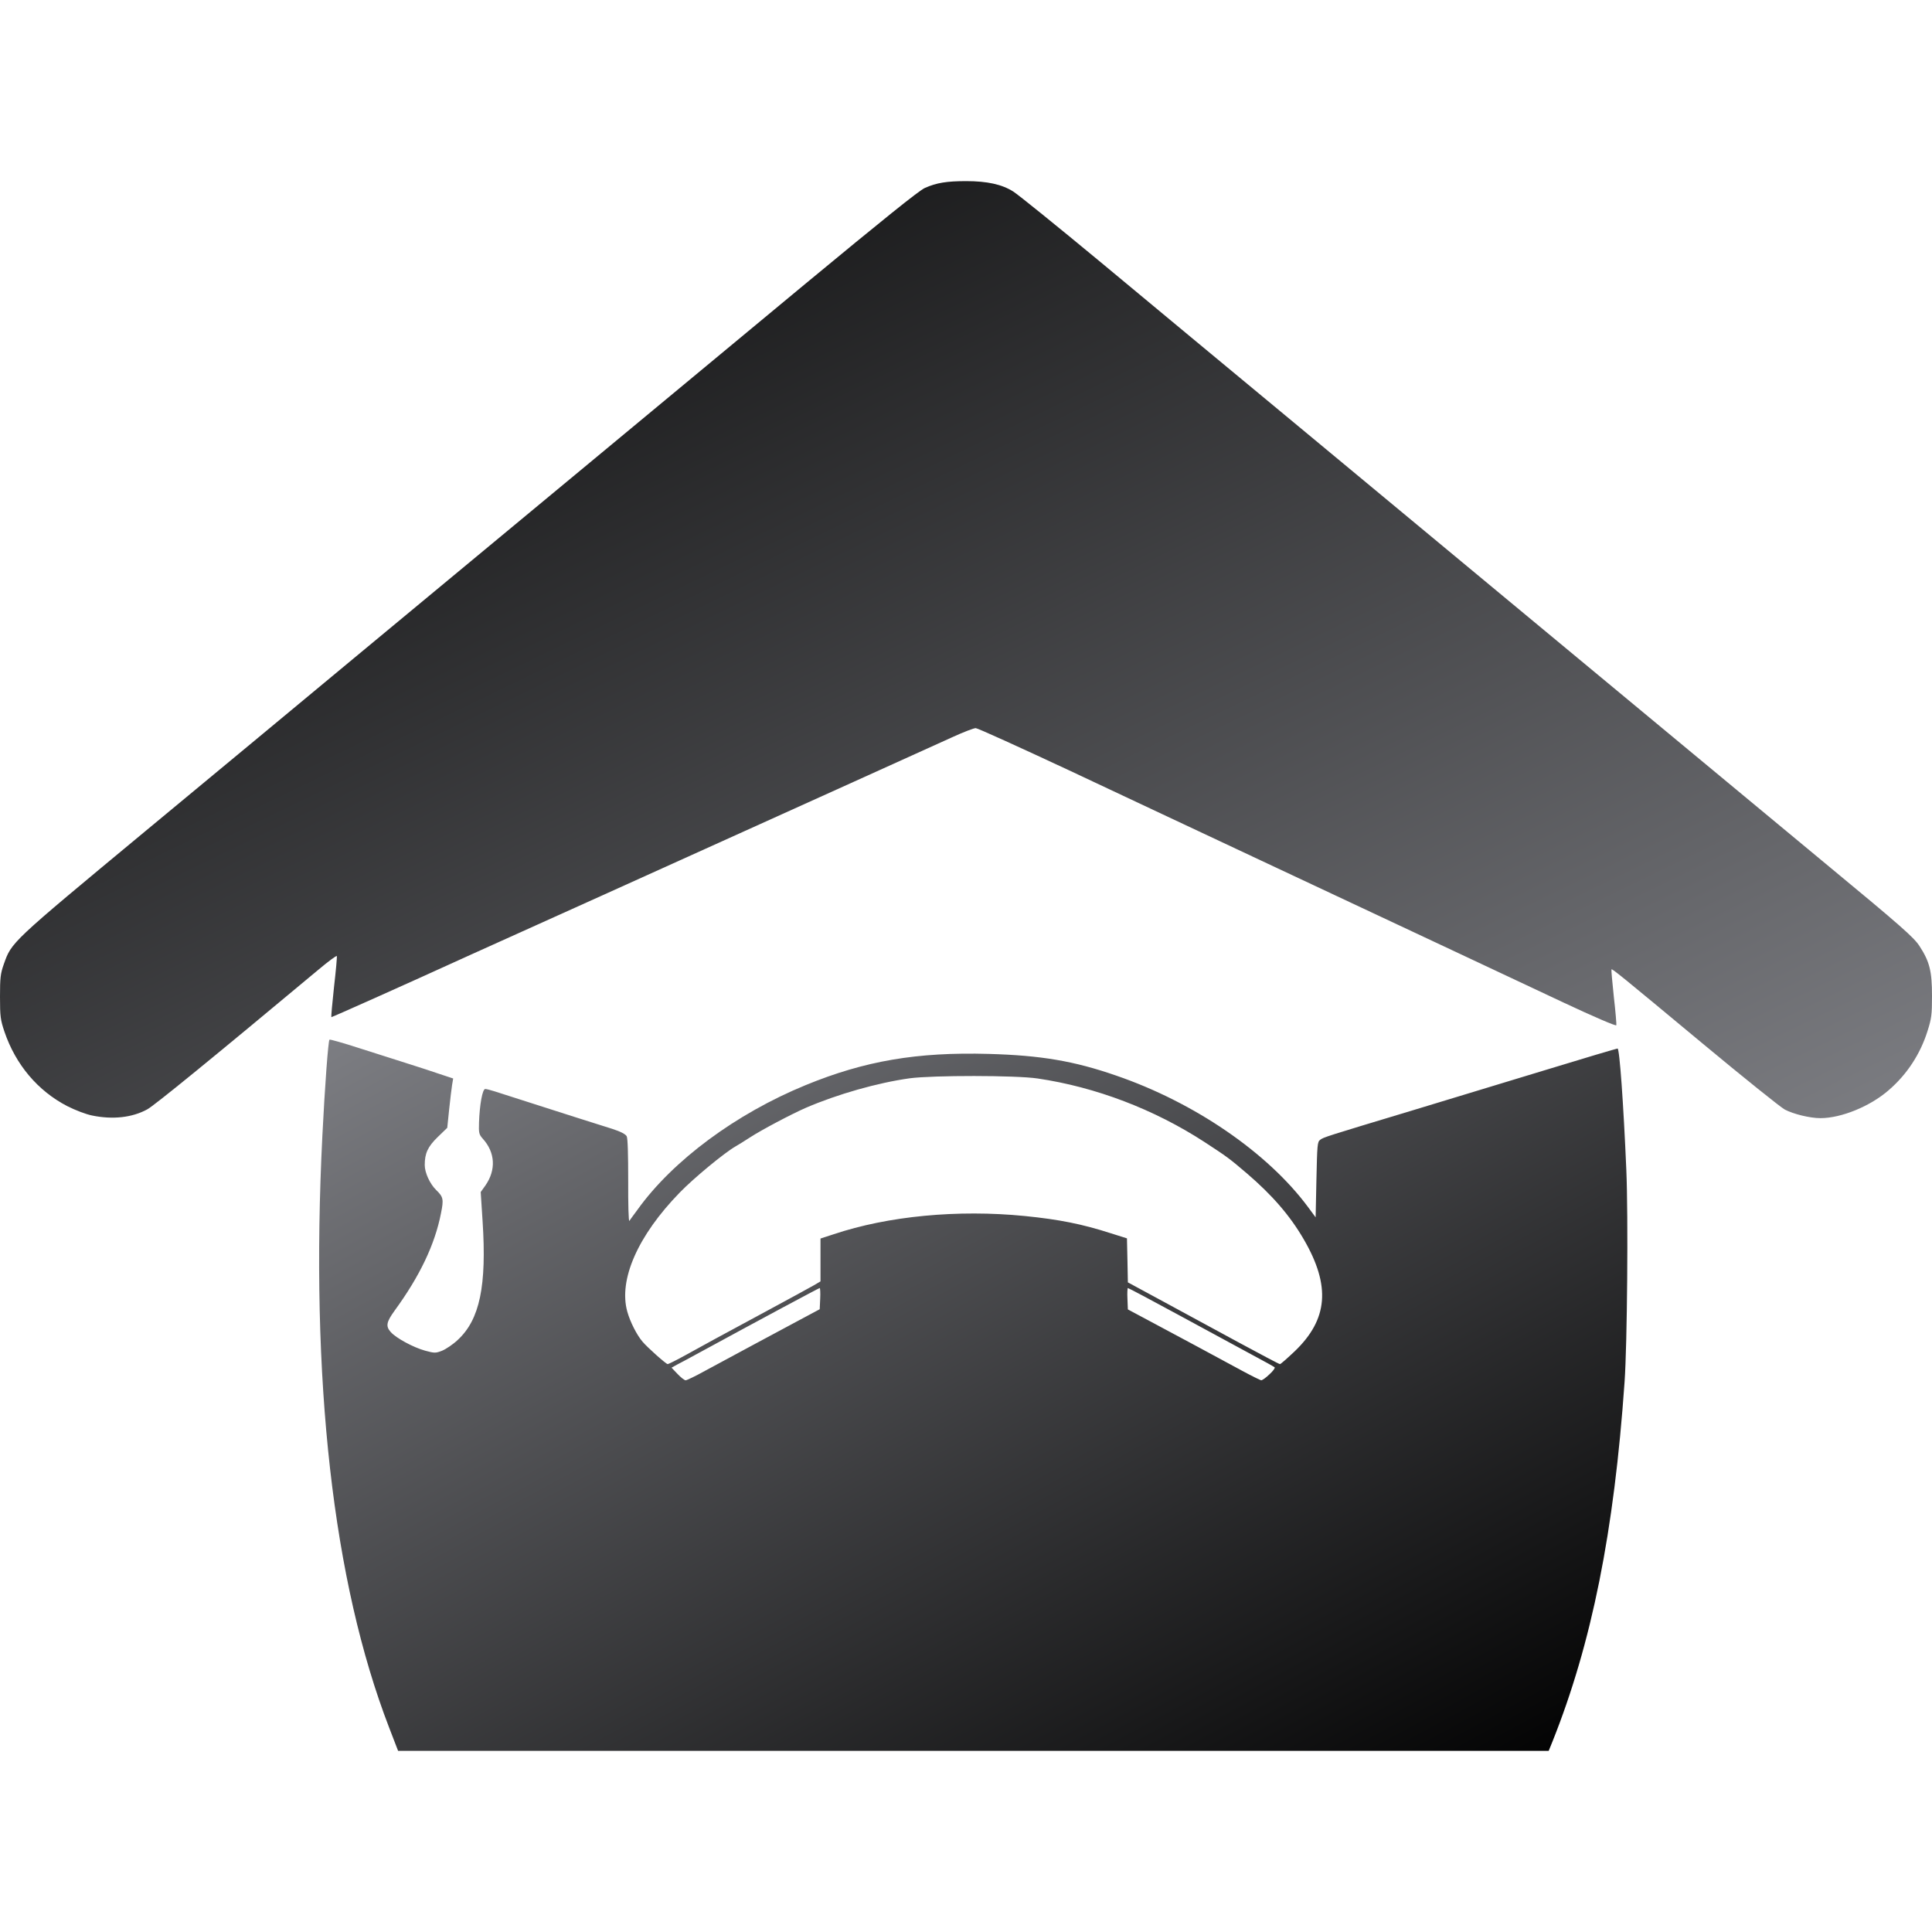
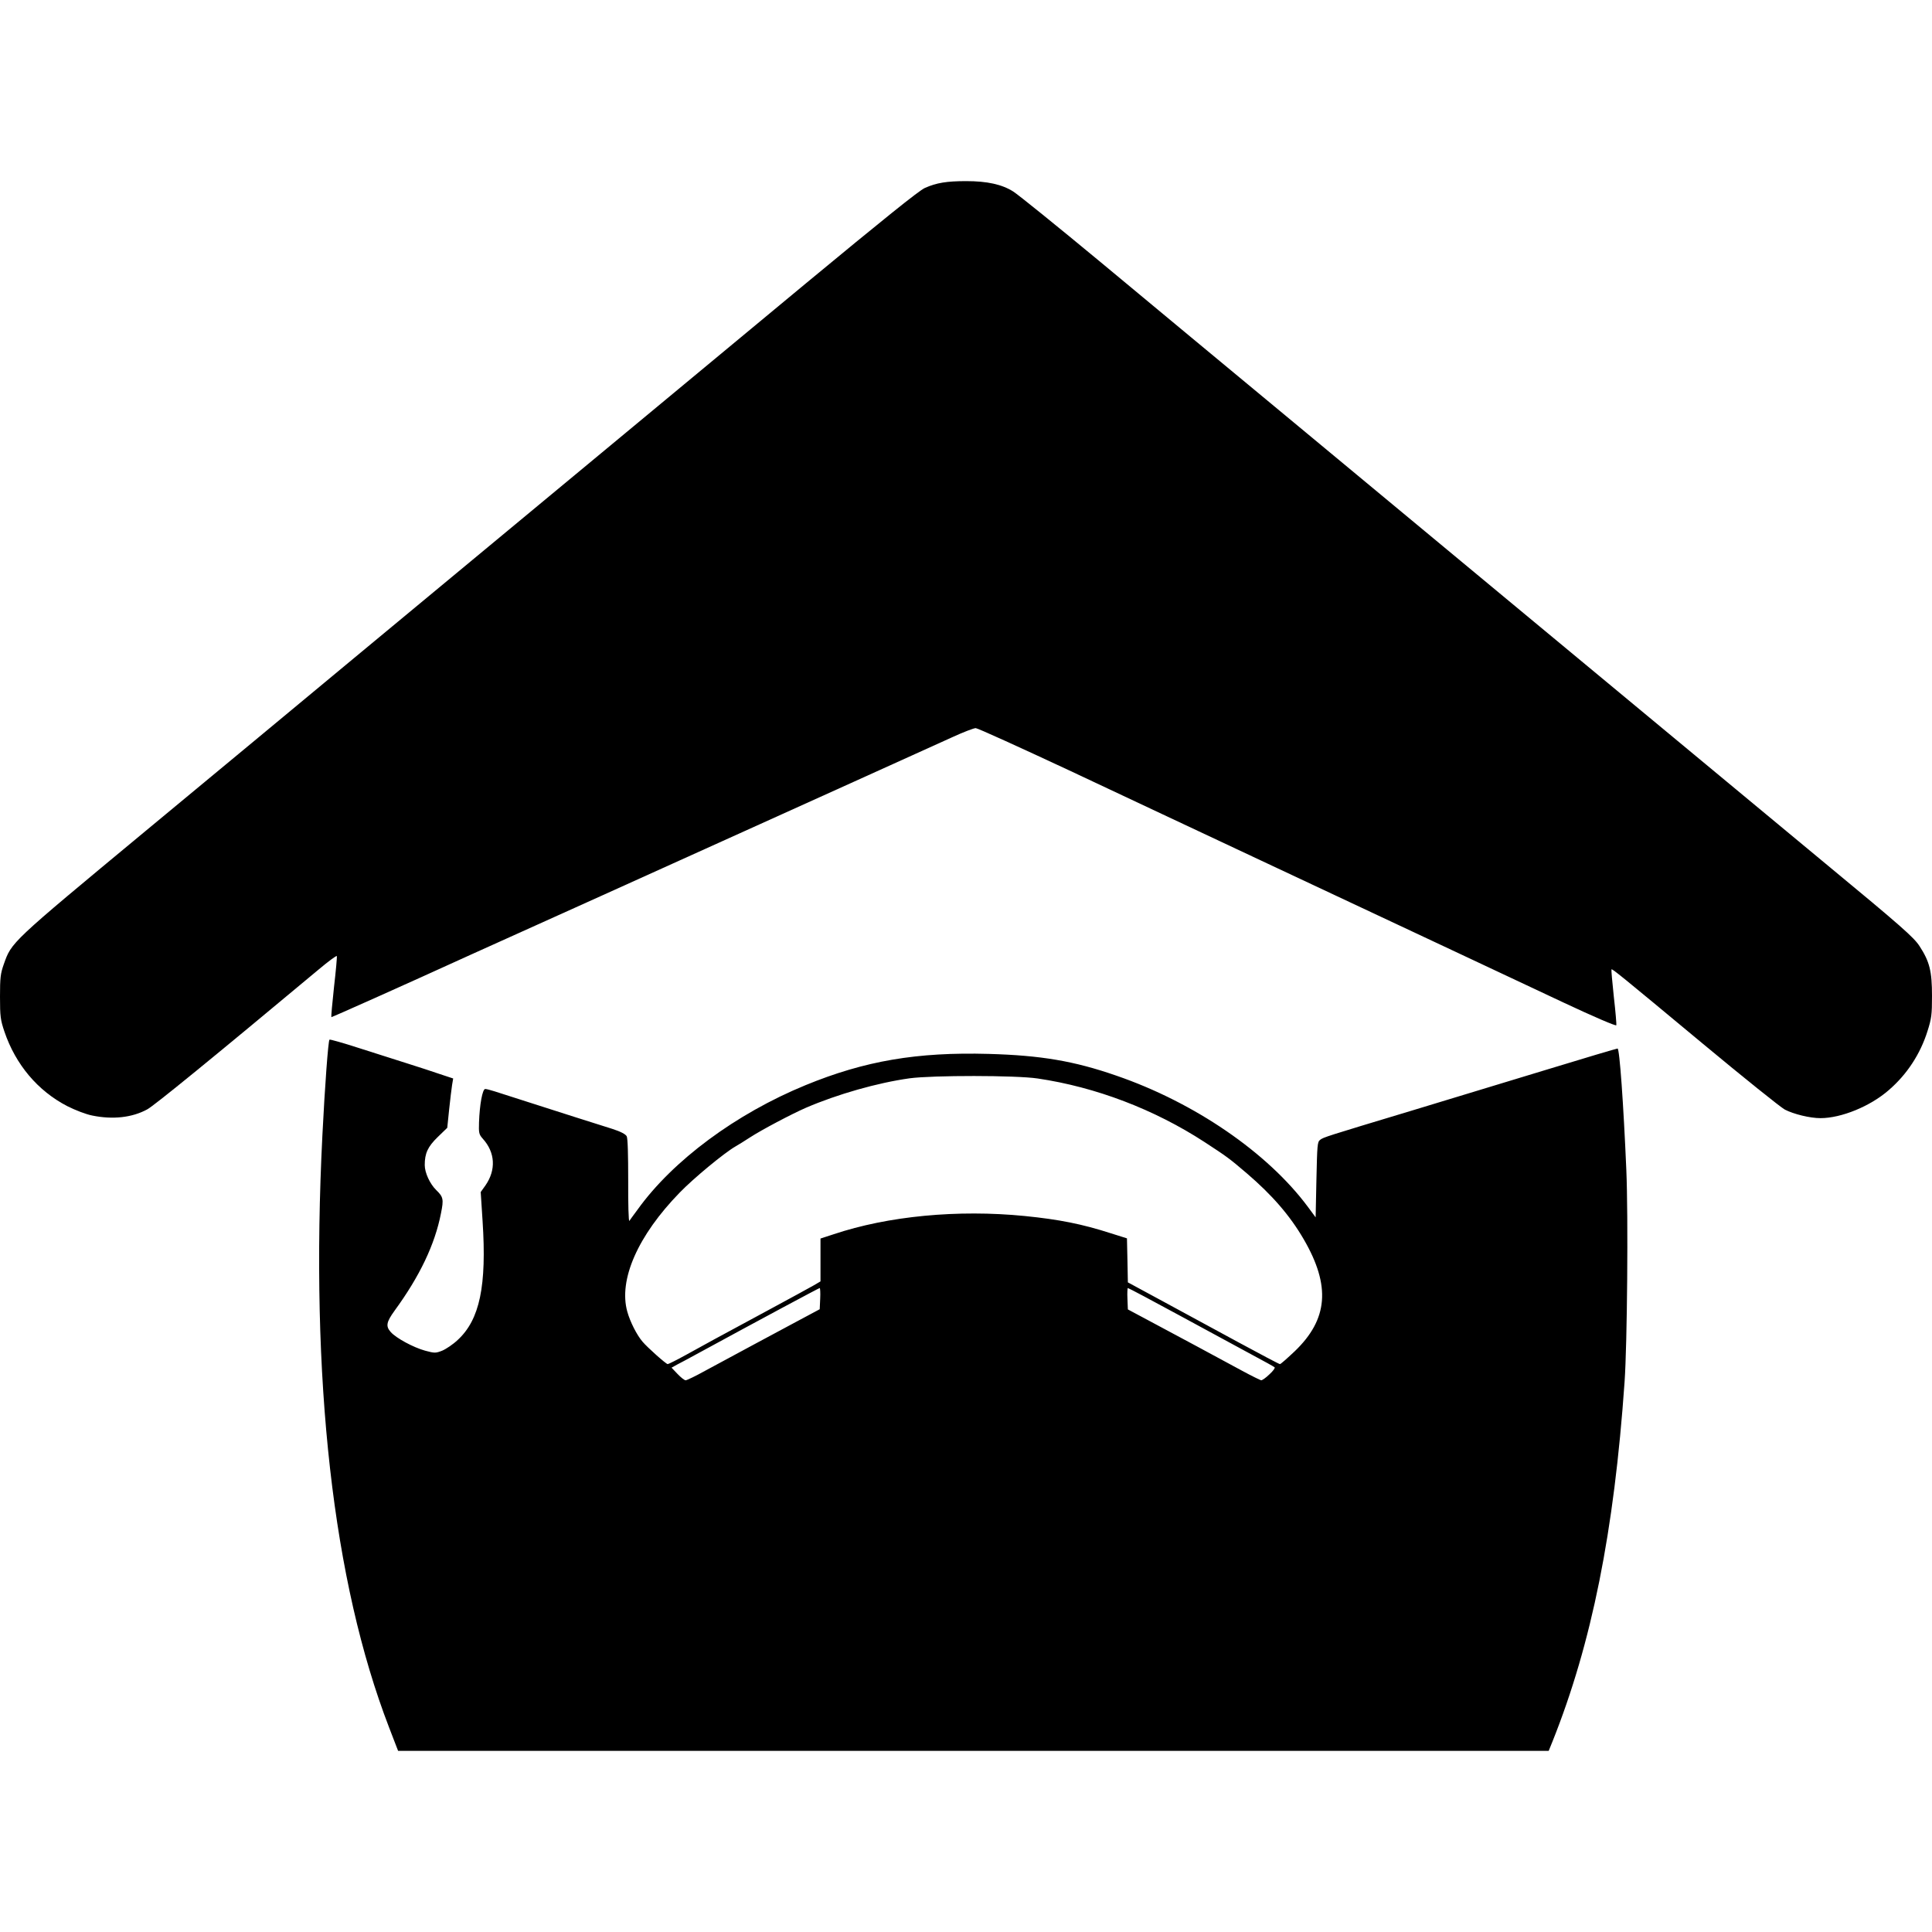
<svg xmlns="http://www.w3.org/2000/svg" width="32" height="32" viewBox="0 0 32 32" fill="none">
  <path d="M1.529 18.477C1.428 18.458 1.246 18.388 1.114 18.321C0.627 18.069 0.259 17.635 0.073 17.086C0.008 16.893 0 16.836 0 16.509C0 16.196 0.008 16.126 0.062 15.973C0.194 15.601 0.161 15.63 2.407 13.767C3.55 12.821 5.107 11.529 5.871 10.894C8.592 8.64 11.556 6.179 13.357 4.686C14.614 3.646 15.225 3.153 15.319 3.113C15.513 3.027 15.681 3 16.005 3C16.35 3 16.596 3.054 16.782 3.172C16.86 3.22 17.513 3.748 18.231 4.343C18.949 4.941 20.423 6.163 21.506 7.061C22.589 7.959 24.157 9.261 24.991 9.953C26.59 11.28 27.859 12.331 30.235 14.303C31.503 15.351 31.699 15.526 31.793 15.67C31.961 15.928 32 16.086 32 16.496C32 16.807 31.992 16.869 31.925 17.08C31.806 17.458 31.585 17.796 31.287 18.053C30.979 18.324 30.497 18.52 30.153 18.52C29.976 18.52 29.707 18.453 29.562 18.378C29.492 18.34 28.88 17.849 28.204 17.287C26.833 16.147 26.704 16.043 26.691 16.056C26.686 16.062 26.704 16.265 26.73 16.509C26.758 16.753 26.776 16.965 26.771 16.981C26.769 17 26.395 16.839 25.898 16.606C25.007 16.185 23.859 15.649 20.897 14.258C19.964 13.821 18.529 13.145 17.707 12.759C16.886 12.376 16.192 12.06 16.161 12.06C16.13 12.06 15.961 12.124 15.787 12.204C15.611 12.285 14.868 12.62 14.134 12.952C11.245 14.258 8.069 15.692 7.799 15.812C6.641 16.34 5.493 16.852 5.488 16.847C5.483 16.842 5.503 16.619 5.532 16.351C5.563 16.083 5.584 15.85 5.579 15.836C5.573 15.823 5.436 15.925 5.273 16.062C3.545 17.504 2.544 18.321 2.438 18.375C2.187 18.512 1.866 18.546 1.529 18.477Z" fill="url(#paint0_linear_90_862)" />
  <path d="M6.571 28.941C6.558 28.906 6.501 28.759 6.444 28.611C5.514 26.199 5.135 22.854 5.34 18.801C5.381 17.983 5.436 17.244 5.457 17.22C5.464 17.212 5.679 17.273 5.936 17.356C6.19 17.437 6.553 17.552 6.737 17.611C6.923 17.67 7.172 17.75 7.288 17.791L7.506 17.863L7.488 17.97C7.478 18.029 7.457 18.214 7.439 18.378L7.408 18.68L7.25 18.833C7.084 18.994 7.035 19.104 7.035 19.297C7.035 19.423 7.12 19.608 7.224 19.71C7.343 19.825 7.351 19.863 7.304 20.096C7.203 20.613 6.952 21.138 6.537 21.707C6.397 21.9 6.387 21.967 6.472 22.063C6.563 22.165 6.848 22.318 7.04 22.371C7.198 22.414 7.216 22.414 7.325 22.371C7.387 22.345 7.504 22.267 7.581 22.194C7.947 21.857 8.063 21.297 7.993 20.224L7.962 19.744L8.04 19.635C8.219 19.377 8.203 19.088 7.996 18.86C7.934 18.79 7.928 18.766 7.934 18.592C7.944 18.297 7.991 18.037 8.037 18.037C8.058 18.037 8.128 18.056 8.195 18.077C8.263 18.099 8.504 18.177 8.732 18.249C8.96 18.321 9.322 18.439 9.535 18.506C9.75 18.573 10.02 18.659 10.139 18.697C10.279 18.742 10.361 18.785 10.38 18.82C10.398 18.855 10.405 19.12 10.405 19.56C10.403 19.938 10.411 20.235 10.424 20.222C10.434 20.206 10.496 20.122 10.561 20.034C11.144 19.222 12.188 18.447 13.344 17.973C14.323 17.571 15.189 17.423 16.375 17.456C17.238 17.48 17.79 17.573 18.487 17.815C19.783 18.26 20.995 19.09 21.664 19.991L21.791 20.163L21.804 19.541C21.817 18.965 21.819 18.914 21.866 18.879C21.923 18.836 21.957 18.825 23.371 18.399C23.941 18.225 24.939 17.922 25.587 17.726C26.235 17.528 26.776 17.367 26.792 17.367C26.825 17.367 26.89 18.281 26.937 19.377C26.97 20.144 26.952 22.264 26.908 22.889C26.735 25.373 26.364 27.218 25.714 28.845L25.651 29H16.122H6.594L6.571 28.941ZM11.68 22.704C12.248 22.398 12.779 22.111 13.175 21.9L13.577 21.685L13.585 21.511C13.59 21.414 13.585 21.334 13.577 21.334C13.564 21.334 12.608 21.846 11.53 22.433C11.403 22.503 11.258 22.58 11.209 22.605L11.123 22.653L11.222 22.757C11.276 22.814 11.336 22.862 11.357 22.862C11.375 22.862 11.522 22.792 11.68 22.704ZM21.026 22.763C21.086 22.709 21.122 22.658 21.112 22.647C21.102 22.637 20.933 22.543 20.741 22.441C20.55 22.337 20.011 22.044 19.544 21.792C19.081 21.54 18.692 21.334 18.681 21.334C18.674 21.334 18.669 21.414 18.674 21.511L18.681 21.688L18.992 21.854C19.41 22.076 20.221 22.513 20.573 22.704C20.731 22.79 20.874 22.859 20.889 22.862C20.907 22.862 20.969 22.819 21.026 22.763ZM11.357 22.444C11.509 22.361 11.727 22.24 11.841 22.178C11.955 22.117 12.346 21.905 12.709 21.709C13.072 21.514 13.419 21.323 13.481 21.288L13.59 21.224V20.87V20.514L13.805 20.444C14.709 20.141 15.862 20.031 16.974 20.141C17.541 20.198 17.922 20.273 18.402 20.428L18.666 20.511L18.674 20.876L18.681 21.24L19.265 21.556C19.586 21.731 20.145 22.034 20.511 22.232C20.876 22.43 21.187 22.594 21.2 22.594C21.213 22.594 21.322 22.497 21.444 22.382C21.998 21.851 22.042 21.299 21.596 20.53C21.366 20.133 21.07 19.793 20.651 19.434C20.358 19.184 20.329 19.163 19.951 18.916C19.119 18.375 18.15 18.005 17.186 17.863C16.824 17.809 15.448 17.809 15.067 17.86C14.531 17.935 13.872 18.123 13.349 18.348C13.108 18.453 12.613 18.715 12.424 18.838C12.331 18.898 12.222 18.967 12.178 18.991C11.996 19.096 11.489 19.514 11.258 19.753C10.566 20.463 10.242 21.197 10.39 21.725C10.437 21.894 10.546 22.109 10.641 22.221C10.724 22.32 11.033 22.594 11.059 22.594C11.072 22.594 11.206 22.527 11.357 22.444Z" fill="url(#paint1_linear_90_862)" />
  <defs>
    <linearGradient id="paint0_linear_90_862" x1="0" y1="3" x2="12.187" y2="28.129" gradientUnits="userSpaceOnUse">
      <stop />
-       <stop offset="1" stop-color="#7D7E83" />
+       <stop offset="1" stopColor="#7D7E83" />
    </linearGradient>
    <linearGradient id="paint1_linear_90_862" x1="5.286" y1="17.219" x2="15.174" y2="35.405" gradientUnits="userSpaceOnUse">
-       <stop stop-color="#7D7E83" />
+       <stop stopColor="#7D7E83" />
      <stop offset="1" />
    </linearGradient>
  </defs>
</svg>
